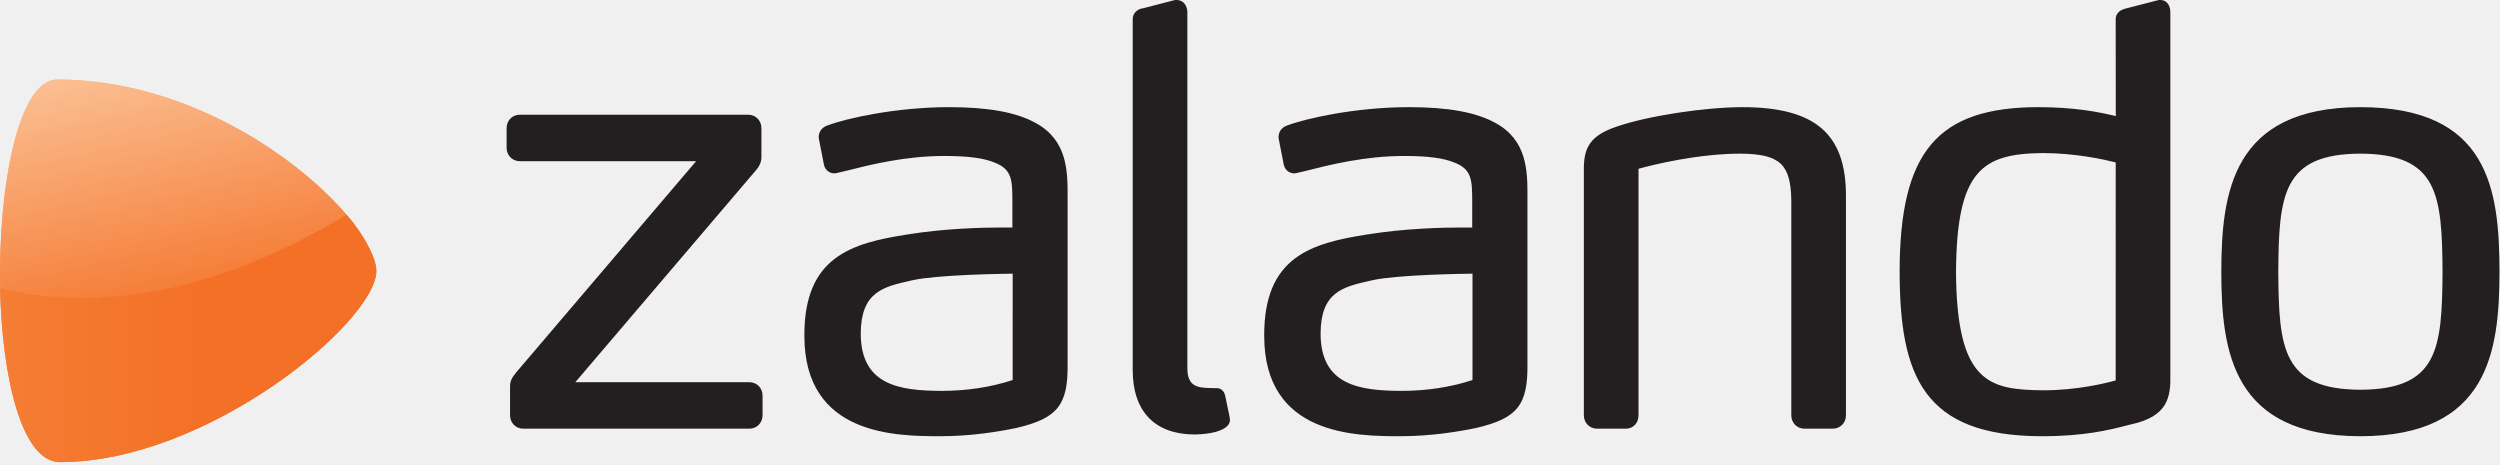
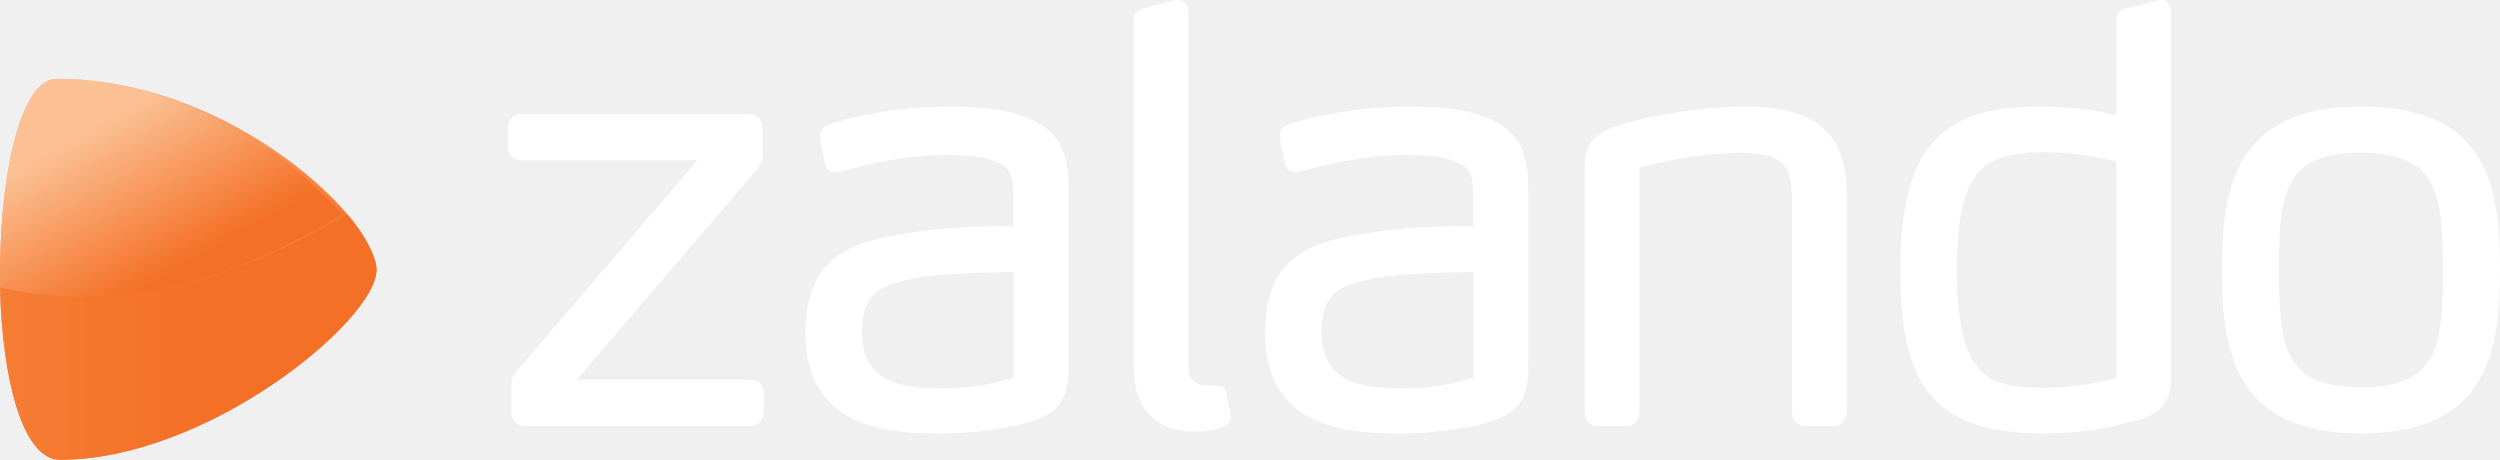
- <svg xmlns="http://www.w3.org/2000/svg" width="253px" height="47px" viewBox="0 0 253 47" version="1.1">
+ <svg xmlns="http://www.w3.org/2000/svg" width="571" height="105">
  <defs>
-     <linearGradient x1="84.286%" y1="108.994%" x2="15.698%" y2="-9.002%" id="linearGradient-1">
+     <linearGradient x1="83.502%" y1="108.994%" x2="16.482%" y2="-9.002%" id="a">
      <stop stop-color="#F47026" offset="0%" />
      <stop stop-color="#F47026" offset="37.534%" />
      <stop stop-color="#FBC195" offset="94.923%" />
      <stop stop-color="#FBC195" offset="94.923%" />
      <stop stop-color="#FBC195" offset="100%" />
    </linearGradient>
-     <linearGradient x1="91.54%" y1="191.019%" x2="17.049%" y2="-15.78%" id="linearGradient-2">
+     <linearGradient x1="91.54%" y1="107.947%" x2="17.049%" y2="22.97%" id="b">
      <stop stop-color="#F47026" offset="0%" />
      <stop stop-color="#F47026" offset="37.534%" />
      <stop stop-color="#FBC195" offset="94.923%" />
      <stop stop-color="#FBC195" offset="94.923%" />
      <stop stop-color="#FBC195" offset="100%" />
    </linearGradient>
-     <linearGradient x1="0%" y1="0.001%" x2="100%" y2="0.001%" id="linearGradient-3">
+     <linearGradient x1="0%" y1=".001%" x2="100%" y2=".001%" id="c">
      <stop stop-color="#F57D34" offset="0%" />
      <stop stop-color="#F47026" offset="53.38%" />
      <stop stop-color="#F47026" offset="53.38%" />
      <stop stop-color="#F47026" offset="100%" />
    </linearGradient>
  </defs>
-   <g id="Page-1" stroke="none" stroke-width="1" fill="none" fill-rule="evenodd">
-     <g id="projects---with-space" transform="translate(-470, -151)">
-       <g id="zalando" transform="translate(426, 102)">
-         <g id="zlounge" transform="translate(44, 49)">
-           <g id="svg6365">
-             <path d="M104.774,12.428 C102.857,11.363 100.007,10.845 96.06,10.844 C90.66,10.846 85.647,11.977 83.75,12.691 C83.321,12.83 82.863,13.203 82.855,13.842 L82.857,13.983 L83.388,16.695 L83.401,16.746 C83.568,17.298 84.023,17.545 84.438,17.545 L84.44,17.545 C84.573,17.54 84.677,17.514 84.774,17.489 L85.673,17.277 C88.025,16.682 91.58,15.784 95.551,15.784 C97.959,15.784 99.578,15.996 100.664,16.459 C102.424,17.132 102.435,18.281 102.453,20.184 L102.453,23.03 C102.252,23.026 101.911,23.023 101.387,23.023 C99.442,23.023 95.619,23.114 91.858,23.723 C86.12,24.613 81.372,26 81.402,33.983 C81.404,44.118 90.713,44.137 95.187,44.146 L95.187,44.146 C98.224,44.146 101.026,43.693 102.856,43.311 C107.032,42.331 108.098,40.992 108.042,36.802 L108.042,19.95 C108.049,17.38 108.056,14.181 104.774,12.428 L104.774,12.428 Z M102.481,38.461 C100.258,39.189 97.826,39.558 95.251,39.558 L95.251,39.795 L95.248,39.558 C91.132,39.526 87.113,39.051 87.108,33.75 C87.134,29.534 89.362,29.033 92.182,28.397 L92.377,28.353 C94.886,27.811 101.183,27.71 102.482,27.695 L102.481,38.461 L102.481,38.461 Z M154.578,19.95 L154.578,36.802 C154.634,40.992 153.567,42.331 149.391,43.311 C147.561,43.693 144.759,44.145 141.722,44.146 L141.722,44.146 C137.248,44.137 127.939,44.118 127.937,33.983 C127.907,26 132.655,24.613 138.393,23.723 C142.154,23.114 145.977,23.023 147.921,23.023 C148.446,23.023 148.786,23.026 148.988,23.03 L148.988,20.184 C148.97,18.281 148.959,17.132 147.199,16.459 C146.113,15.996 144.494,15.784 142.086,15.784 C138.115,15.784 134.56,16.682 132.208,17.277 L131.309,17.489 C131.212,17.514 131.108,17.54 130.975,17.545 L130.973,17.545 C130.558,17.545 130.103,17.298 129.936,16.746 L129.923,16.695 L129.392,13.983 L129.39,13.842 C129.398,13.203 129.856,12.83 130.285,12.691 C132.181,11.977 137.195,10.846 142.595,10.844 C146.541,10.845 149.392,11.363 151.309,12.428 C154.591,14.181 154.584,17.38 154.578,19.95 L154.578,19.95 Z M149.017,27.695 C147.718,27.71 141.421,27.811 138.912,28.353 L138.717,28.397 C135.897,29.033 133.669,29.534 133.643,33.75 C133.648,39.051 137.667,39.526 141.783,39.558 L141.786,39.795 L141.786,39.558 C144.362,39.558 146.794,39.189 149.016,38.461 L149.017,27.695 L149.017,27.695 Z M238.873,10.844 C225.909,10.862 224.809,19.463 224.797,27.525 C224.809,35.557 225.909,44.128 238.873,44.146 L238.874,44.146 C251.828,44.128 252.932,35.581 252.95,27.524 C252.937,19.093 251.838,10.862 238.873,10.844 L238.873,10.844 Z M238.873,39.441 C231.01,39.406 230.615,35.33 230.562,27.526 C230.615,19.68 231.01,15.584 238.873,15.549 C246.737,15.584 247.132,19.68 247.185,27.523 C247.132,35.33 246.736,39.406 238.873,39.441 L238.873,39.441 Z M215.607,42.96 L215.268,43.046 C213.456,43.511 210.972,44.146 206.618,44.146 L206.618,44.146 L206.609,44.146 C194.611,44.128 192.256,38.017 192.243,27.466 C192.257,15.365 196.056,10.86 206.259,10.844 C209.859,10.844 212.339,11.314 214.118,11.748 L214.107,2.001 C214.092,1.573 214.284,1.014 215.286,0.821 L218.473,0 L218.647,0 C219.379,0.018 219.638,0.677 219.639,1.236 L219.639,37.859 C219.689,40.172 219.419,42.156 215.607,42.96 L215.607,42.96 Z M214.11,16.438 C213.046,16.165 210.076,15.49 206.732,15.49 C200.589,15.547 198.012,17.232 197.948,27.526 C198.02,38.829 201.353,39.44 206.787,39.499 L206.79,39.736 L206.79,39.499 C210.171,39.499 213.073,38.788 214.107,38.5 L214.11,16.438 L214.11,16.438 Z M185.471,43.383 L182.621,43.383 C181.858,43.382 181.282,42.799 181.28,42.029 L181.28,20.302 C181.229,16.626 180.141,15.604 176.222,15.549 C171.787,15.549 167.299,16.672 165.819,17.08 L165.819,42.028 C165.818,42.812 165.278,43.382 164.537,43.383 L161.629,43.383 C160.865,43.382 160.288,42.799 160.287,42.029 L160.287,17.659 C160.245,15.404 160.455,13.844 163.632,12.806 C166.674,11.745 172.496,10.846 176.341,10.844 C183.671,10.853 186.801,13.523 186.811,19.773 L186.811,42.028 C186.81,42.799 186.234,43.382 185.471,43.383 L185.471,43.383 Z M120.915,43.97 L120.918,43.97 C122.556,43.937 123.767,43.611 124.242,43.073 C124.41,42.882 124.488,42.662 124.467,42.445 C124.456,42.266 124.456,42.266 124.007,40.14 L123.996,40.089 C123.898,39.534 123.506,39.281 123.182,39.281 C123.152,39.281 123.122,39.283 123.138,39.285 C123.138,39.285 122.727,39.265 122.32,39.265 L122.316,39.265 C121.149,39.227 120.181,39.056 120.161,37.33 L120.161,1.236 C120.16,0.634 119.801,0.017 119.111,0 L118.907,0.002 L115.715,0.828 C115.171,0.884 114.605,1.274 114.629,2 L114.629,37.448 C114.635,41.646 116.867,43.962 120.913,43.97 L120.915,43.97 L120.915,43.97 Z M75.83,43.383 L52.96,43.383 C52.196,43.382 51.62,42.799 51.618,42.029 L51.618,39.209 C51.602,38.518 51.822,38.211 52.243,37.683 L70.447,16.313 L52.611,16.313 C51.847,16.311 51.27,15.729 51.269,14.959 L51.269,12.962 C51.271,12.191 51.847,11.609 52.61,11.608 L75.714,11.608 C76.477,11.609 77.053,12.191 77.055,12.961 L77.055,15.839 C77.066,16.359 76.887,16.8 76.476,17.263 L58.226,38.677 L75.83,38.677 C76.593,38.679 77.17,39.261 77.171,40.031 L77.171,42.028 C77.17,42.799 76.593,43.382 75.83,43.383 L75.83,43.383 Z" id="path6289" fill="#231F20" />
-             <path d="M5.791,8.047 C1.839,8.047 -0.194,18.945 0.018,29.177 C0.012,29.175 0.006,29.178 0,29.177 C0.211,38.158 2.178,46.766 6.077,46.766 C21.039,46.766 38.086,32.518 38.086,27.411 C38.086,26.133 36.797,23.674 35.069,21.734 C35.067,21.735 35.063,21.733 35.061,21.734 C34.943,21.596 34.819,21.459 34.695,21.319 C29.365,15.315 18.308,8.047 5.791,8.047 Z" id="path6315" fill="url(#linearGradient-1)" />
-             <path d="M0.015,29.176 C11.257,31.842 23.258,28.841 34.885,21.844 L34.885,21.844 C34.943,21.809 35.002,21.773 35.061,21.738 L35.061,21.738 C34.943,21.6 34.823,21.461 34.699,21.322 L34.699,21.322 C29.369,15.317 18.305,8.047 5.789,8.047 L5.789,8.047 C1.836,8.047 -0.197,18.945 0.015,29.176 L0.015,29.176 Z M35.061,21.738 C35.063,21.736 35.065,21.735 35.067,21.734 L35.067,21.734 L35.061,21.738 Z" id="path6315-1" fill="url(#linearGradient-2)" />
-             <path d="M0.003,29.174 C0.215,38.155 2.182,46.766 6.081,46.766 L6.081,46.766 C21.043,46.766 38.088,32.522 38.088,27.415 L38.088,27.415 C38.088,26.137 36.795,23.674 35.067,21.734 L35.067,21.734 C23.38,28.812 11.308,31.858 0.003,29.174" id="path6339" fill="url(#linearGradient-3)" />
-           </g>
-         </g>
-       </g>
-     </g>
+   <g fill-rule="nonzero" fill="none">
+     <path d="M236.708 27.87c-4.325-2.387-10.755-3.549-19.66-3.552-12.182.004-23.491 2.541-27.771 4.142-.967.312-2 1.149-2.018 2.582l.003.316 1.199 6.082.03.113c.375 1.238 1.403 1.793 2.338 1.793h.005c.301-.013.535-.07.754-.127l2.027-.475c5.307-1.333 13.328-3.348 22.285-3.348 5.434 0 9.086.476 11.535 1.513 3.972 1.51 3.997 4.088 4.038 8.355v6.382c-.455-.008-1.224-.016-2.406-.016-4.388 0-13.014.204-21.497 1.57-12.946 1.995-23.658 5.105-23.59 23.009.005 22.727 21.006 22.77 31.099 22.791h.001c6.852-.001 13.173-1.017 17.302-1.874 9.421-2.196 11.827-5.198 11.7-14.596V44.738c.014-5.763.03-12.937-7.375-16.868m-5.172 58.381c-5.014 1.634-10.5 2.46-16.311 2.46v.531l-.008-.53c-9.284-.072-18.352-1.138-18.363-13.025.06-9.455 5.085-10.58 11.447-12.006l.441-.098c5.66-1.214 19.865-1.442 22.796-1.476l-.001 24.144zm117.532-41.513V82.53c.127 9.398-2.28 12.4-11.7 14.596-4.13.857-10.45 1.872-17.303 1.874-10.093-.021-31.094-.064-31.1-22.791-.067-17.904 10.645-21.014 23.59-23.01 8.484-1.365 17.11-1.57 21.497-1.57 1.183 0 1.95.009 2.407.017v-6.382c-.04-4.267-.066-6.845-4.038-8.355-2.449-1.037-6.102-1.513-11.535-1.513-8.958 0-16.978 2.015-22.285 3.348l-2.028.475a3.466 3.466 0 01-.754.127h-.004c-.936 0-1.963-.555-2.339-1.793l-.03-.113-1.198-6.082-.003-.316c.017-1.433 1.05-2.27 2.017-2.582 4.28-1.6 15.59-4.137 27.772-4.142 8.904.003 15.334 1.165 19.66 3.552 7.404 3.931 7.388 11.105 7.374 16.868m-12.545 17.369c-2.931.034-17.137.262-22.797 1.476l-.44.098c-6.362 1.426-11.387 2.551-11.447 12.006.011 11.887 9.079 12.953 18.363 13.024l.008.531v-.53c5.81 0 11.297-.827 16.311-2.461l.002-24.144zm202.719-37.789c-29.248.04-31.728 19.328-31.756 37.408.028 18.013 2.508 37.234 31.756 37.274h.001c29.225-.04 31.717-19.209 31.758-37.276-.03-18.906-2.51-37.366-31.76-37.406m.001 64.13c-17.739-.079-18.63-9.219-18.751-26.719.12-17.596 1.01-26.782 18.75-26.86 17.743.078 18.632 9.264 18.753 26.852-.12 17.508-1.012 26.648-18.752 26.727m-52.489 7.892l-.764.194c-4.09 1.041-9.694 2.466-19.515 2.466h-.022c-27.068-.04-32.38-13.745-32.41-37.406.033-27.138 8.603-37.24 31.622-37.276 8.12 0 13.715 1.054 17.73 2.027l-.024-21.858c-.034-.959.398-2.214 2.659-2.647l7.19-1.84h.391c1.652.041 2.237 1.519 2.24 2.77v82.131c.11 5.186-.497 9.636-9.097 11.439m-3.377-59.476c-2.4-.613-9.101-2.126-16.646-2.126-13.86.127-19.672 3.906-19.817 26.99.163 25.348 7.683 26.718 19.94 26.852l.008.53v-.53c7.629 0 14.174-1.597 16.509-2.243l.006-49.473zm-64.61 60.424h-6.43c-1.723-.003-3.022-1.309-3.026-3.037V45.527c-.116-8.242-2.57-10.534-11.412-10.658-10.004 0-20.13 2.52-23.469 3.433V94.25c-.003 1.759-1.22 3.036-2.893 3.038h-6.56c-1.724-.003-3.025-1.309-3.027-3.037v-54.65c-.096-5.057.378-8.554 7.546-10.883 6.863-2.379 19.998-4.395 28.673-4.4 16.535.021 23.598 6.009 23.62 20.024V94.25c-.002 1.73-1.302 3.036-3.022 3.038m-145.641 1.317h.006c3.695-.073 6.428-.806 7.499-2.012.38-.428.555-.922.508-1.409-.025-.4-.025-.4-1.04-5.167l-.023-.114c-.22-1.247-1.106-1.813-1.836-1.813-.069 0-.136.004-.1.009 0 0-.928-.046-1.844-.046h-.01c-2.633-.084-4.816-.468-4.861-4.338V2.772c-.003-1.35-.814-2.735-2.37-2.772l-.46.004-7.201 1.852c-1.227.127-2.504 1.002-2.45 2.629V83.98c.014 9.414 5.048 14.608 14.176 14.625h.006zM171.41 97.288h-51.597c-1.723-.003-3.023-1.309-3.026-3.037V87.93c-.036-1.55.459-2.24 1.41-3.422l41.069-47.925h-40.24c-1.723-.004-3.024-1.31-3.026-3.037v-4.478c.003-1.728 1.303-3.033 3.025-3.036h52.122c1.722.003 3.023 1.308 3.026 3.036v6.453c.025 1.166-.378 2.156-1.305 3.193l-41.173 48.022h39.714c1.723.005 3.023 1.31 3.026 3.038v4.477c-.003 1.73-1.303 3.036-3.025 3.038" fill="#FFF" />
+     <path d="M13.077 18C4.152 18-.438 42.488.04 65.478c-.012-.003-.027.004-.04 0C.477 85.658 4.918 105 13.722 105 47.507 105 86 72.986 86 61.51c0-2.87-2.91-8.395-6.81-12.755-.006.003-.016-.003-.02 0-.266-.31-.547-.618-.827-.932C66.308 34.331 41.34 18 13.077 18z" fill="url(#a)" />
+     <path d="M.033 65.82c25.01 6.033 51.71-.76 77.576-16.596l.391-.24a62.196 62.196 0 00-.804-.942C65.338 34.452 40.724 18 12.879 18 4.085 18-.438 42.663.033 65.82" fill="url(#b)" />
+     <path d="M0 65.645C.477 85.735 4.92 105 13.724 105 47.51 105 86 73.135 86 61.71c0-2.858-2.921-8.369-6.821-12.71C52.787 64.835 25.526 71.65 0 65.645" fill="url(#c)" />
  </g>
</svg>
